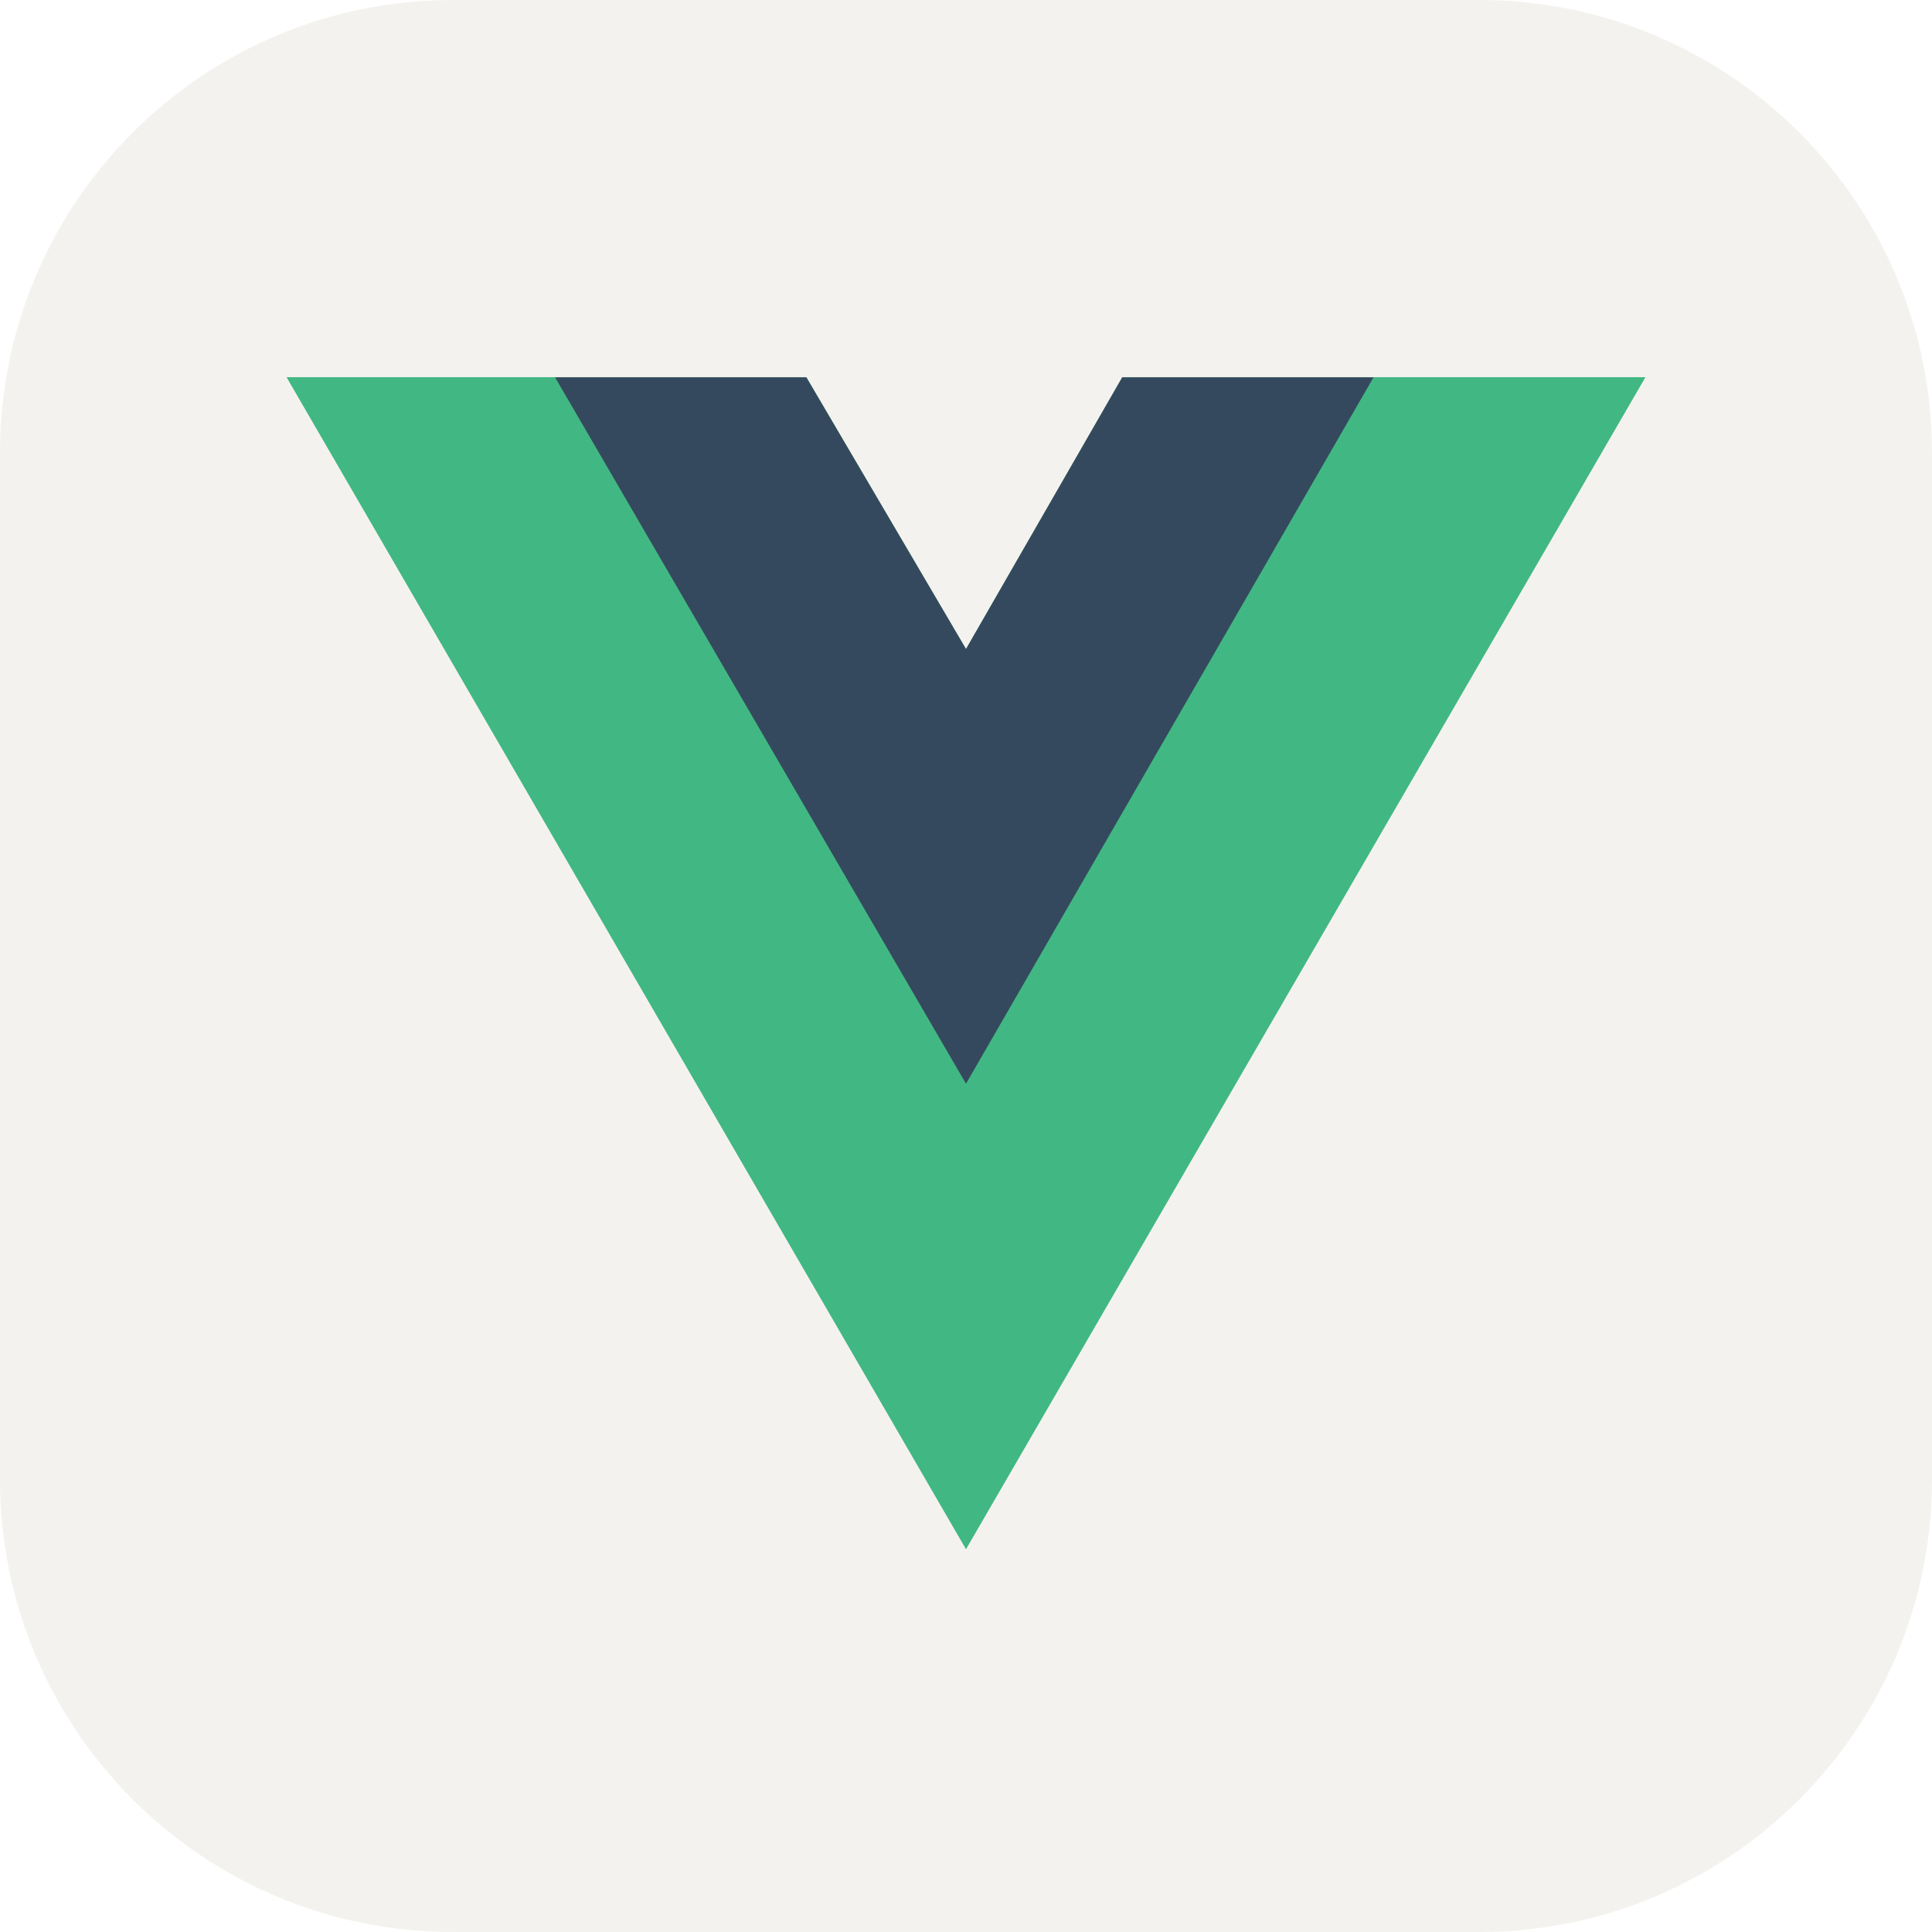
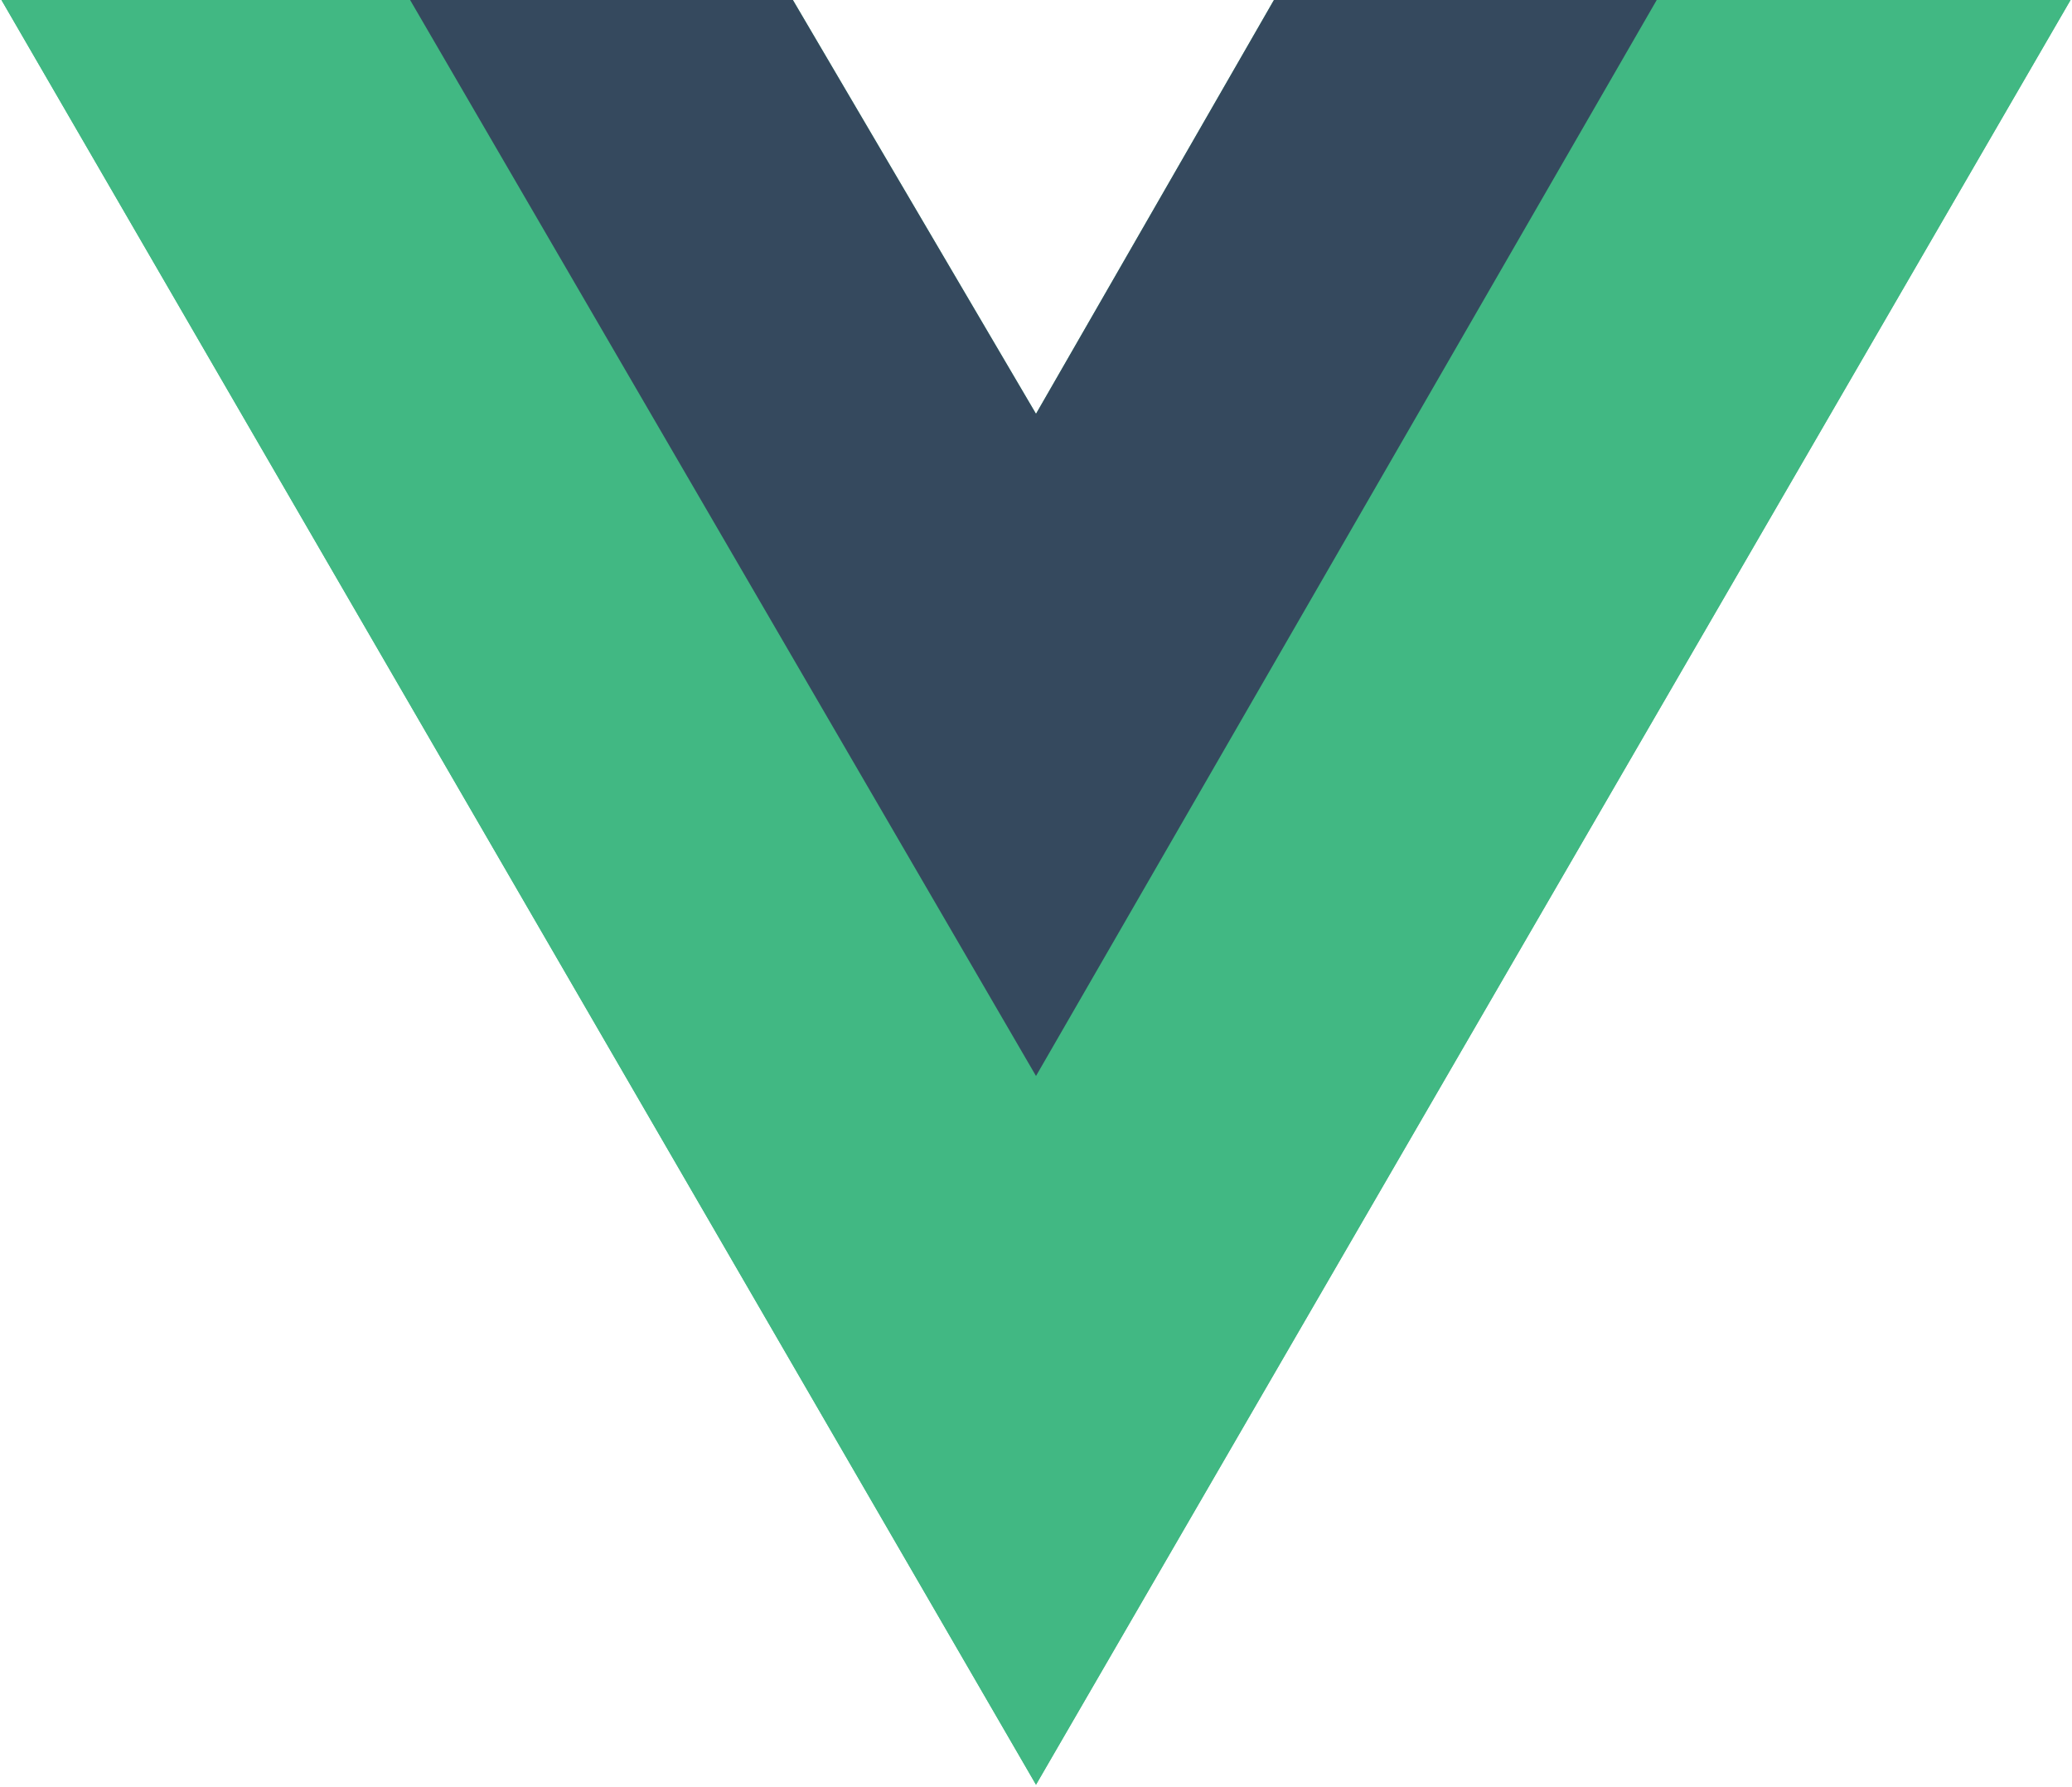
- <svg xmlns="http://www.w3.org/2000/svg" width="2.5em" height="2.5em" viewBox="0 0 256 256">
-   <g fill="none">
-     <rect width="256" height="256" fill="#f4f2ee" rx="60" />
-     <path fill="#41b883" d="M182 50h36l-90 155.25L38 50h68.85L128 86l20.7-36z" />
-     <path fill="#41b883" d="m38 50l90 155.25L218 50h-36l-54 93.15L73.55 50z" />
-     <path fill="#35495e" d="M73.55 50L128 143.6L182 50h-33.3L128 86l-21.15-36z" />
-   </g>
+ <svg xmlns="http://www.w3.org/2000/svg" width="2.9em" height="2.5em" viewBox="0 0 256 221">
+   <path fill="#41b883" d="M204.8 0H256L128 220.8L0 0h97.92L128 51.2L157.44 0z" />
+   <path fill="#41b883" d="m0 0l128 220.8L256 0h-51.2L128 132.48L50.56 0z" />
+   <path fill="#35495e" d="M50.56 0L128 133.12L204.8 0h-47.36L128 51.2L97.92 0z" />
</svg>
